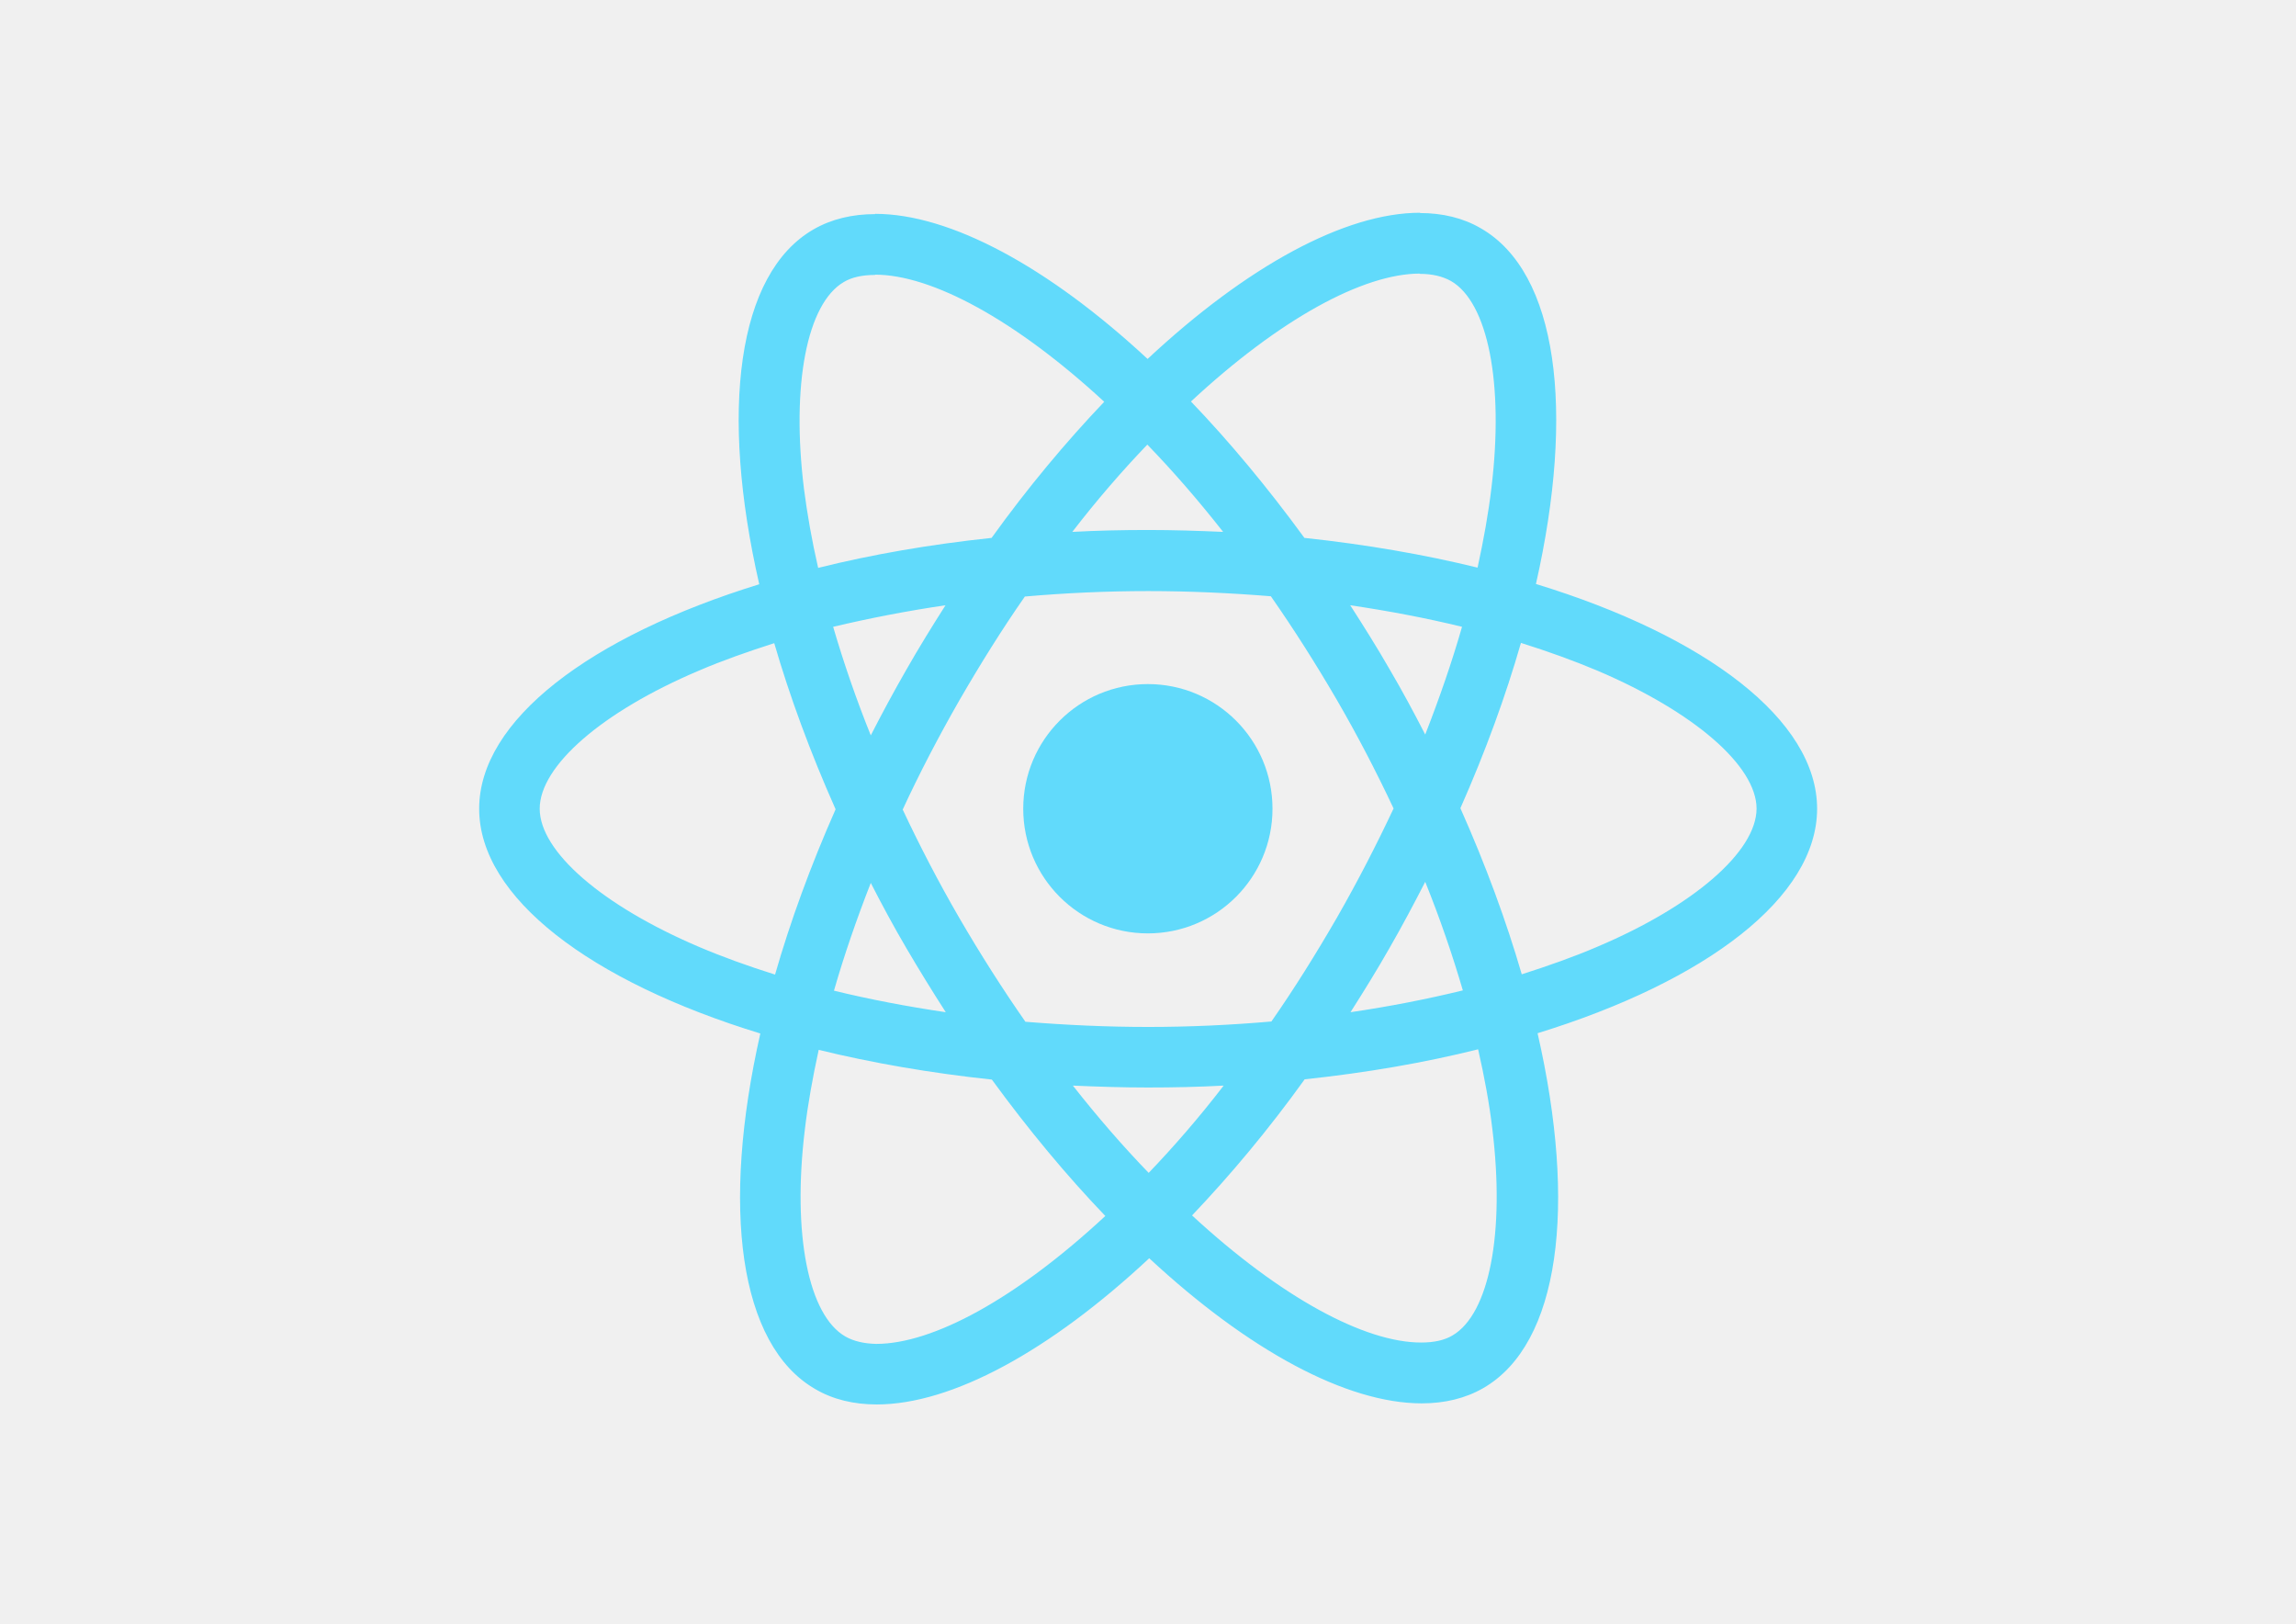
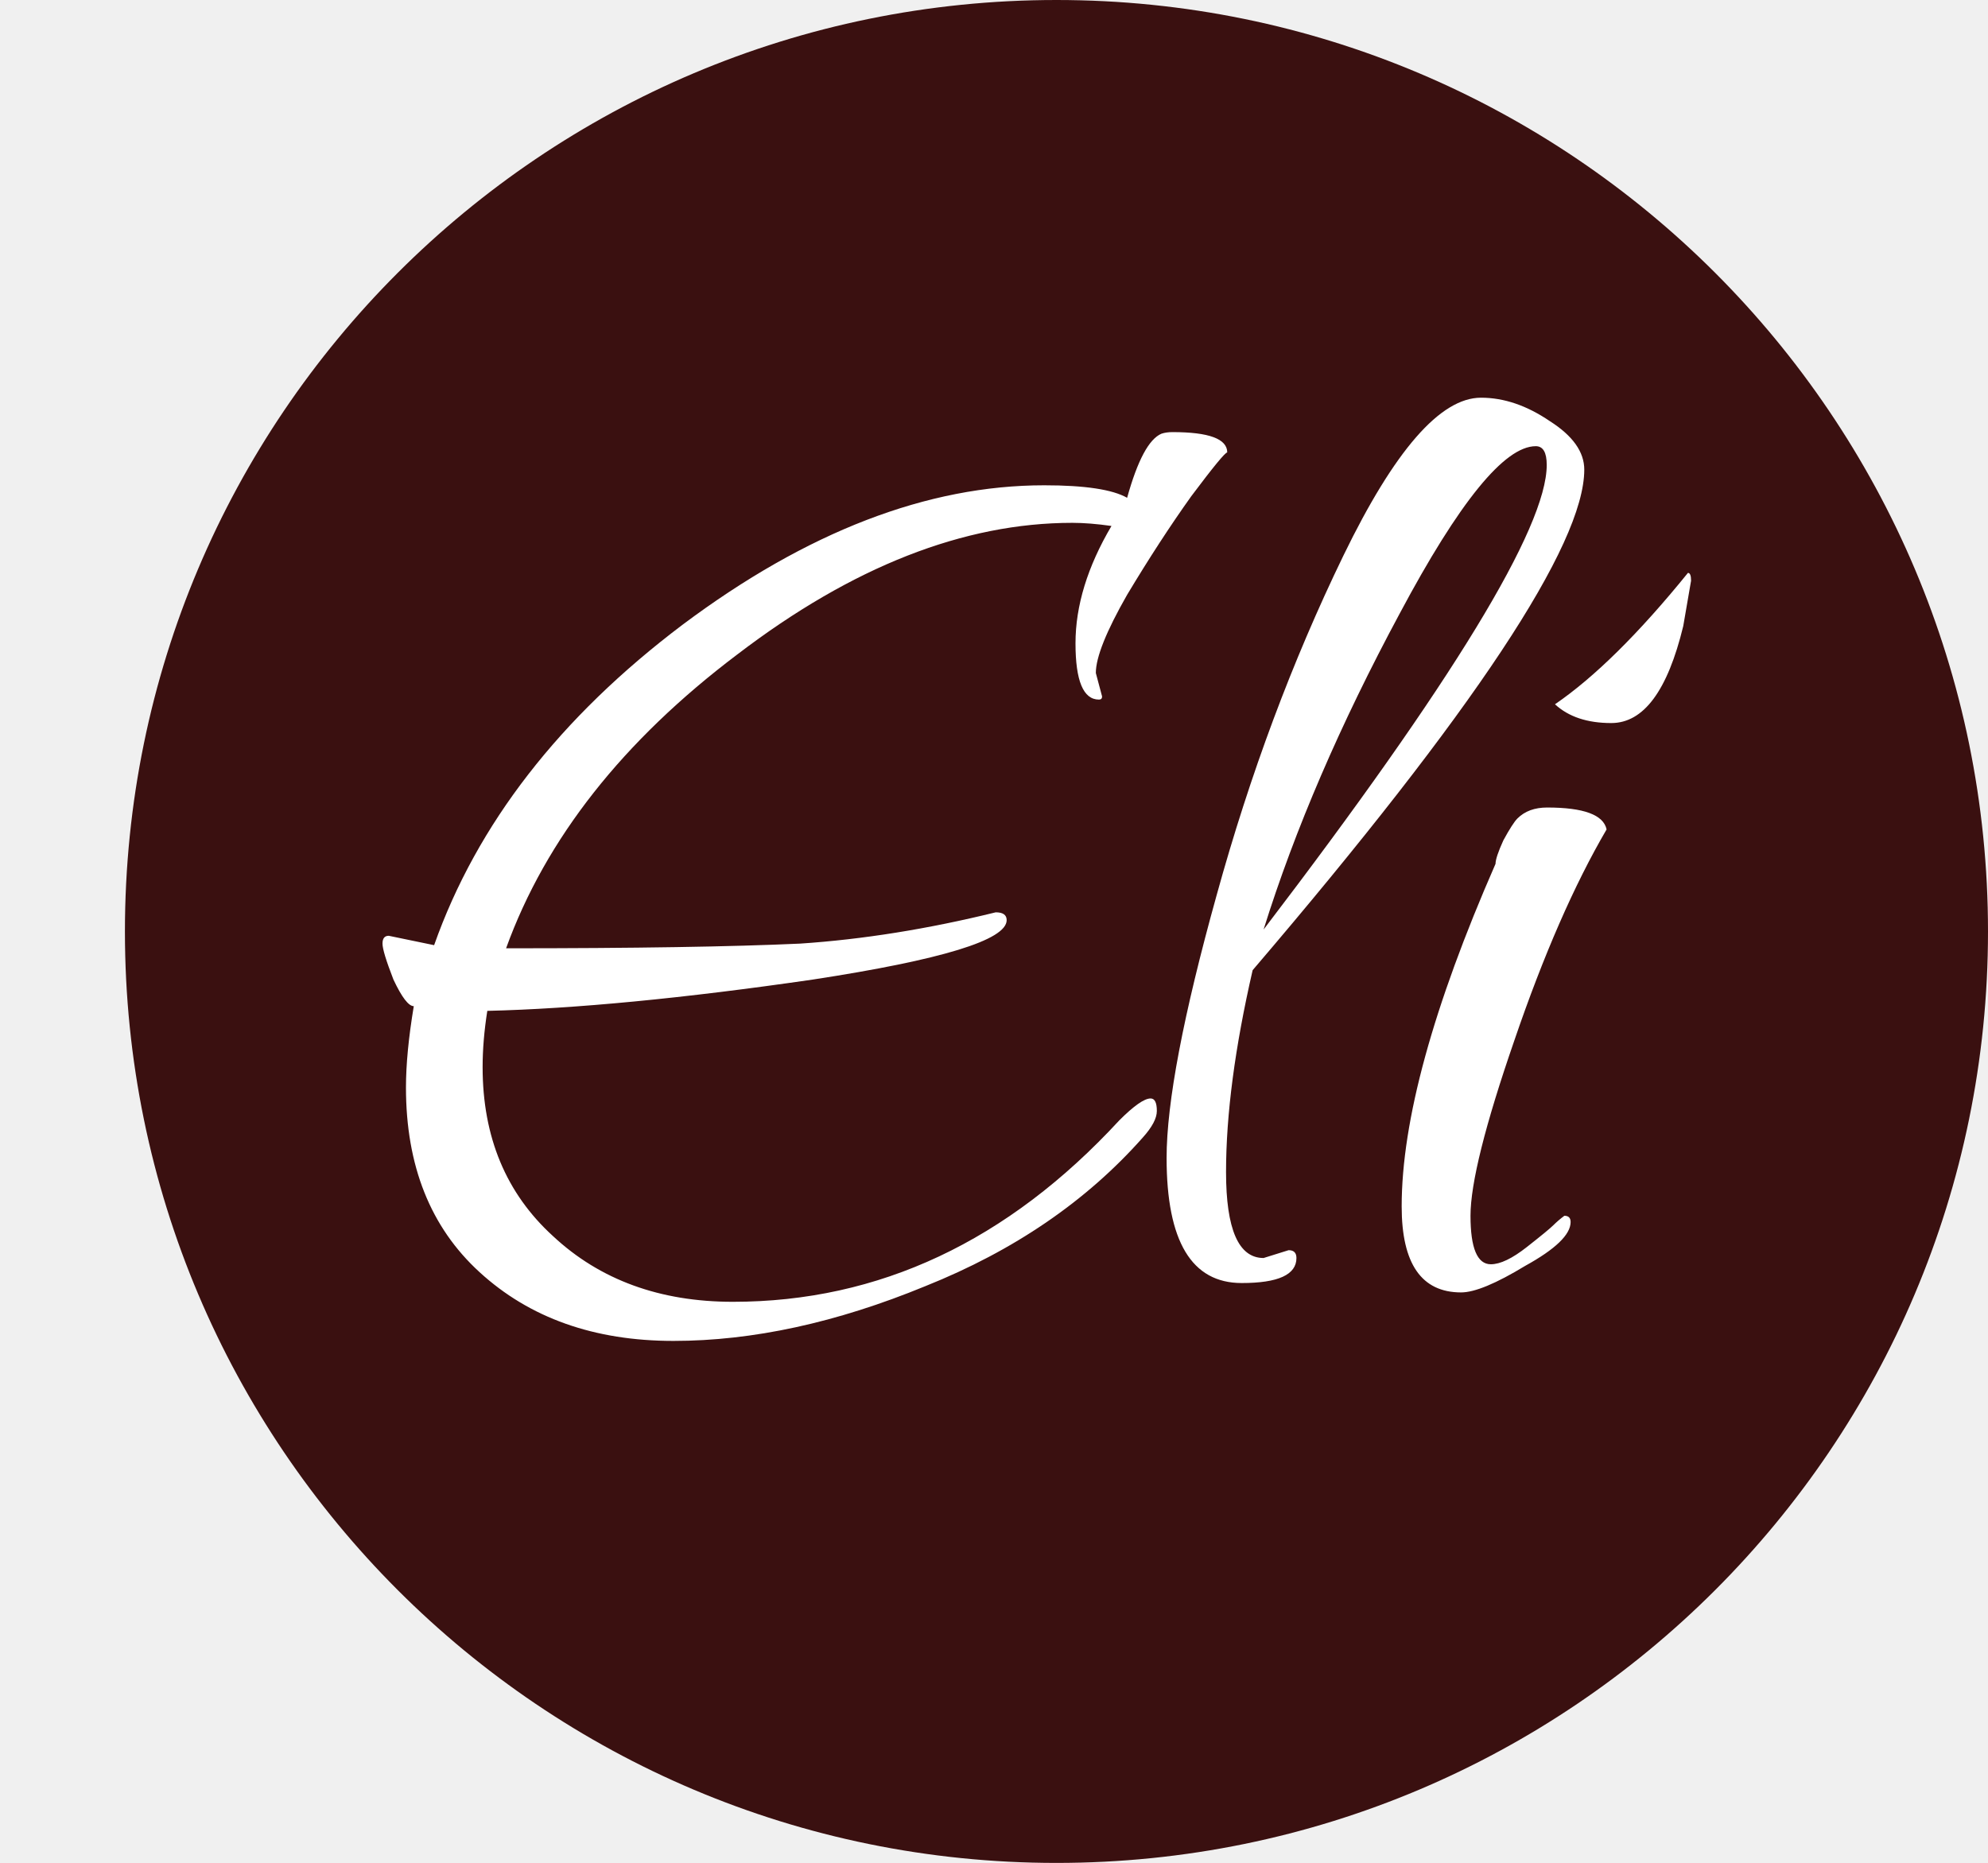
- <svg xmlns="http://www.w3.org/2000/svg" viewBox="0 0 841.9 595.3">
-   <g fill="#61DAFB">
-     <path d="M666.3 296.5c0-32.5-40.7-63.3-103.1-82.4 14.4-63.6 8-114.2-20.2-130.4-6.5-3.8-14.1-5.6-22.4-5.6v22.3c4.6 0 8.3.9 11.4 2.6 13.6 7.8 19.5 37.5 14.9 75.7-1.1 9.4-2.9 19.3-5.1 29.4-19.6-4.8-41-8.5-63.5-10.9-13.5-18.5-27.5-35.3-41.6-50 32.6-30.3 63.2-46.9 84-46.9V78c-27.5 0-63.5 19.6-99.9 53.6-36.4-33.8-72.4-53.2-99.9-53.2v22.3c20.7 0 51.4 16.5 84 46.6-14 14.7-28 31.4-41.3 49.9-22.6 2.4-44 6.1-63.6 11-2.3-10-4-19.7-5.2-29-4.7-38.2 1.1-67.9 14.6-75.8 3-1.8 6.9-2.6 11.5-2.6V78.5c-8.4 0-16 1.8-22.6 5.6-28.1 16.2-34.4 66.7-19.9 130.1-62.2 19.2-102.7 49.9-102.7 82.3 0 32.5 40.7 63.3 103.1 82.4-14.4 63.6-8 114.2 20.2 130.4 6.5 3.8 14.1 5.6 22.5 5.6 27.5 0 63.5-19.6 99.9-53.6 36.4 33.8 72.4 53.2 99.9 53.2 8.4 0 16-1.8 22.6-5.6 28.1-16.2 34.4-66.7 19.9-130.1 62-19.1 102.5-49.9 102.5-82.3zm-130.2-66.7c-3.7 12.9-8.3 26.2-13.5 39.5-4.1-8-8.4-16-13.1-24-4.6-8-9.5-15.8-14.4-23.4 14.2 2.1 27.9 4.7 41 7.9zm-45.8 106.5c-7.8 13.5-15.8 26.3-24.1 38.2-14.9 1.3-30 2-45.2 2-15.1 0-30.2-.7-45-1.9-8.3-11.9-16.4-24.6-24.2-38-7.6-13.1-14.5-26.4-20.8-39.8 6.2-13.4 13.2-26.8 20.7-39.9 7.8-13.5 15.8-26.3 24.1-38.2 14.9-1.3 30-2 45.2-2 15.1 0 30.2.7 45 1.9 8.3 11.9 16.4 24.6 24.2 38 7.6 13.1 14.5 26.4 20.8 39.8-6.3 13.4-13.2 26.8-20.7 39.9zm32.3-13c5.4 13.4 10 26.8 13.8 39.8-13.1 3.2-26.9 5.9-41.2 8 4.9-7.7 9.8-15.6 14.4-23.7 4.6-8 8.9-16.1 13-24.1zM421.2 430c-9.3-9.6-18.6-20.3-27.8-32 9 .4 18.2.7 27.5.7 9.4 0 18.7-.2 27.8-.7-9 11.7-18.3 22.4-27.5 32zm-74.4-58.9c-14.2-2.1-27.9-4.7-41-7.9 3.7-12.9 8.3-26.2 13.5-39.5 4.1 8 8.4 16 13.1 24 4.7 8 9.5 15.8 14.4 23.4zM420.7 163c9.3 9.6 18.6 20.3 27.8 32-9-.4-18.2-.7-27.5-.7-9.4 0-18.7.2-27.8.7 9-11.7 18.3-22.4 27.5-32zm-74 58.9c-4.9 7.7-9.8 15.6-14.4 23.7-4.6 8-8.9 16-13 24-5.4-13.4-10-26.8-13.8-39.8 13.1-3.1 26.9-5.8 41.2-7.9zm-90.5 125.2c-35.4-15.1-58.3-34.9-58.3-50.6 0-15.7 22.9-35.6 58.3-50.6 8.6-3.7 18-7 27.7-10.1 5.7 19.6 13.2 40 22.5 60.9-9.2 20.8-16.6 41.1-22.2 60.6-9.9-3.1-19.3-6.5-28-10.2zM310 490c-13.6-7.8-19.5-37.5-14.9-75.7 1.1-9.4 2.9-19.3 5.1-29.4 19.6 4.8 41 8.5 63.5 10.9 13.5 18.5 27.5 35.3 41.6 50-32.6 30.3-63.2 46.9-84 46.9-4.5-.1-8.3-1-11.3-2.7zm237.2-76.2c4.7 38.2-1.1 67.9-14.6 75.8-3 1.8-6.9 2.6-11.5 2.6-20.7 0-51.4-16.5-84-46.6 14-14.7 28-31.4 41.3-49.9 22.6-2.4 44-6.1 63.6-11 2.3 10.1 4.1 19.8 5.2 29.1zm38.5-66.7c-8.6 3.7-18 7-27.7 10.1-5.7-19.6-13.2-40-22.5-60.9 9.2-20.8 16.6-41.1 22.2-60.6 9.9 3.1 19.3 6.5 28.1 10.2 35.4 15.1 58.3 34.9 58.3 50.6-.1 15.7-23 35.6-58.4 50.6zM320.8 78.4z" />
-     <circle cx="420.9" cy="296.5" r="45.7" />
-     <path d="M520.5 78.1z" />
-   </g>
+ <svg xmlns="http://www.w3.org/2000/svg" width="366" height="343" viewBox="0 0 366 343" fill="none">
+   <circle cx="194.5" cy="171.5" r="171.5" fill="#3A1010" />
+   <path d="M71.572 172.296L79.924 174.024C87.796 151.752 103.06 132.072 125.716 114.984C148.564 97.896 170.74 89.352 192.244 89.352C199.732 89.352 204.82 90.12 207.508 91.656C209.428 84.744 211.54 80.808 213.844 79.848C214.42 79.656 215.092 79.56 215.86 79.56C222.58 79.56 225.94 80.808 225.94 83.304C225.556 83.304 223.348 85.992 219.316 91.368C215.476 96.744 211.54 102.792 207.508 109.512C203.668 116.232 201.748 121.032 201.748 123.912L202.9 128.232C202.9 128.616 202.708 128.808 202.324 128.808C199.444 128.808 198.004 125.352 198.004 118.44C198.004 111.528 200.212 104.328 204.628 96.84C201.94 96.456 199.54 96.264 197.428 96.264C177.46 96.264 156.916 104.328 135.796 120.456C114.676 136.392 100.468 154.44 93.172 174.6C116.788 174.6 134.836 174.312 147.316 173.736C158.836 172.968 170.836 171.048 183.316 167.976C184.66 167.976 185.332 168.456 185.332 169.416C185.332 173.064 173.428 176.712 149.62 180.36C125.812 183.816 105.844 185.736 89.716 186.12C89.14 189.768 88.852 193.224 88.852 196.488C88.852 209.352 93.172 219.72 101.812 227.592C110.452 235.656 121.492 239.688 134.932 239.688C161.812 239.688 185.524 228.552 206.068 206.28C208.756 203.592 210.676 202.248 211.828 202.248C212.596 202.248 212.98 203.016 212.98 204.552C212.98 205.896 212.116 207.528 210.388 209.448C200.02 221.16 186.676 230.28 170.356 236.808C154.036 243.528 138.58 246.888 123.988 246.888C109.396 246.888 97.492 242.664 88.276 234.216C79.252 225.96 74.74 214.632 74.74 200.232C74.74 196.008 75.22 191.016 76.18 185.256C75.22 185.256 73.972 183.624 72.436 180.36C71.092 176.904 70.42 174.696 70.42 173.736C70.42 172.776 70.804 172.296 71.572 172.296ZM232.632 231.624L237.24 230.184C238.2 230.184 238.68 230.664 238.68 231.624C238.68 234.696 235.32 236.232 228.6 236.232C219.384 236.232 214.776 228.552 214.776 213.192C214.776 203.016 217.848 186.888 223.992 164.808C230.136 142.536 237.912 121.704 247.32 102.312C256.728 82.92 265.176 73.224 272.664 73.224C276.888 73.224 281.112 74.664 285.336 77.544C289.56 80.232 291.672 83.208 291.672 86.472C291.672 100.296 271.32 131.016 230.616 178.632C227.352 192.84 225.72 205.224 225.72 215.784C225.72 226.344 228.024 231.624 232.632 231.624ZM284.76 85.608C284.76 83.304 284.088 82.152 282.744 82.152C276.984 82.152 268.632 92.424 257.688 112.968C246.744 133.32 238.392 152.712 232.632 171.144C267.384 125.64 284.76 97.128 284.76 85.608ZM310.758 105.48C311.142 105.48 311.334 105.96 311.334 106.92L309.894 115.272C307.014 127.176 302.598 133.128 296.646 133.128C292.23 133.128 288.774 131.976 286.278 129.672C293.574 124.68 301.734 116.616 310.758 105.48ZM295.782 152.712C289.83 162.888 284.166 175.848 278.79 191.592C273.414 207.144 270.726 217.896 270.726 223.848C270.726 229.8 271.974 232.776 274.47 232.776C276.198 232.776 278.406 231.72 281.094 229.608C283.782 227.496 285.414 226.152 285.99 225.576C286.566 225 287.238 224.424 288.006 223.848C288.774 223.848 289.158 224.232 289.158 225C289.158 227.304 286.374 229.992 280.806 233.064C275.43 236.328 271.494 237.96 268.998 237.96C261.702 237.96 258.054 232.68 258.054 222.12C258.054 206.376 263.814 185.352 275.334 159.048C275.334 158.28 275.814 156.84 276.774 154.728C277.926 152.616 278.79 151.272 279.366 150.696C280.71 149.352 282.534 148.68 284.838 148.68C291.558 148.68 295.206 150.024 295.782 152.712Z" fill="white" />
</svg>
